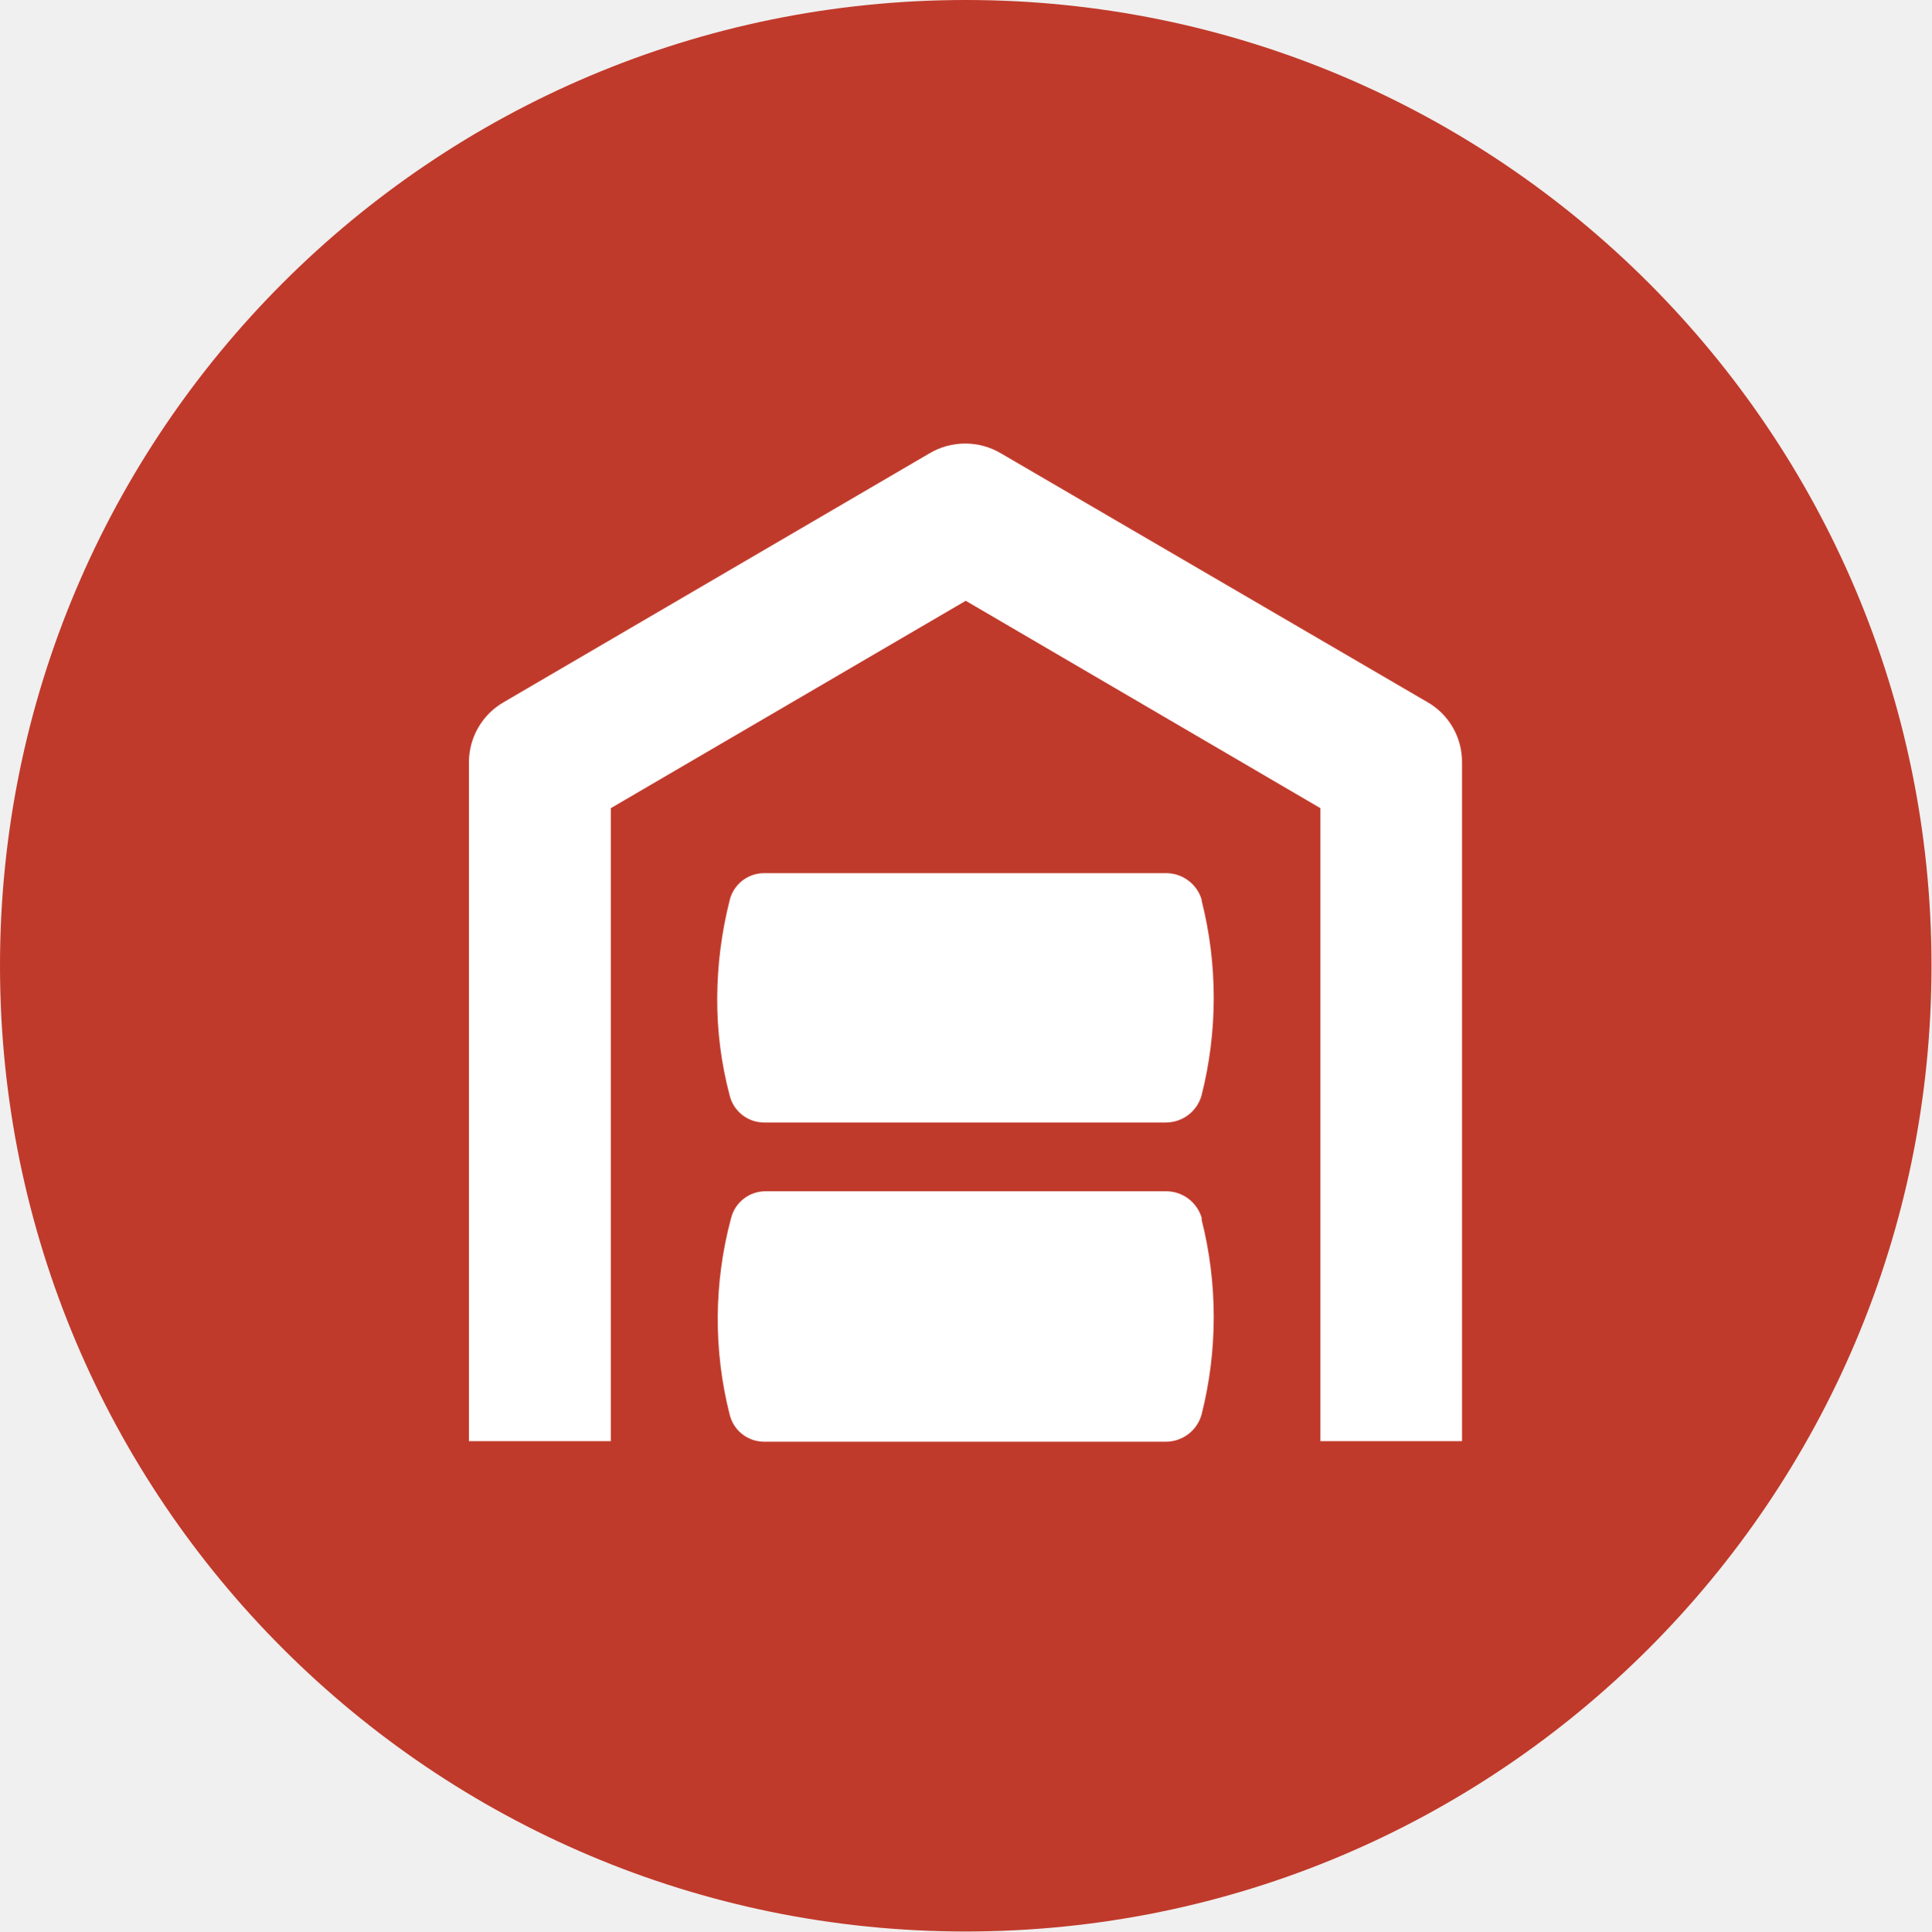
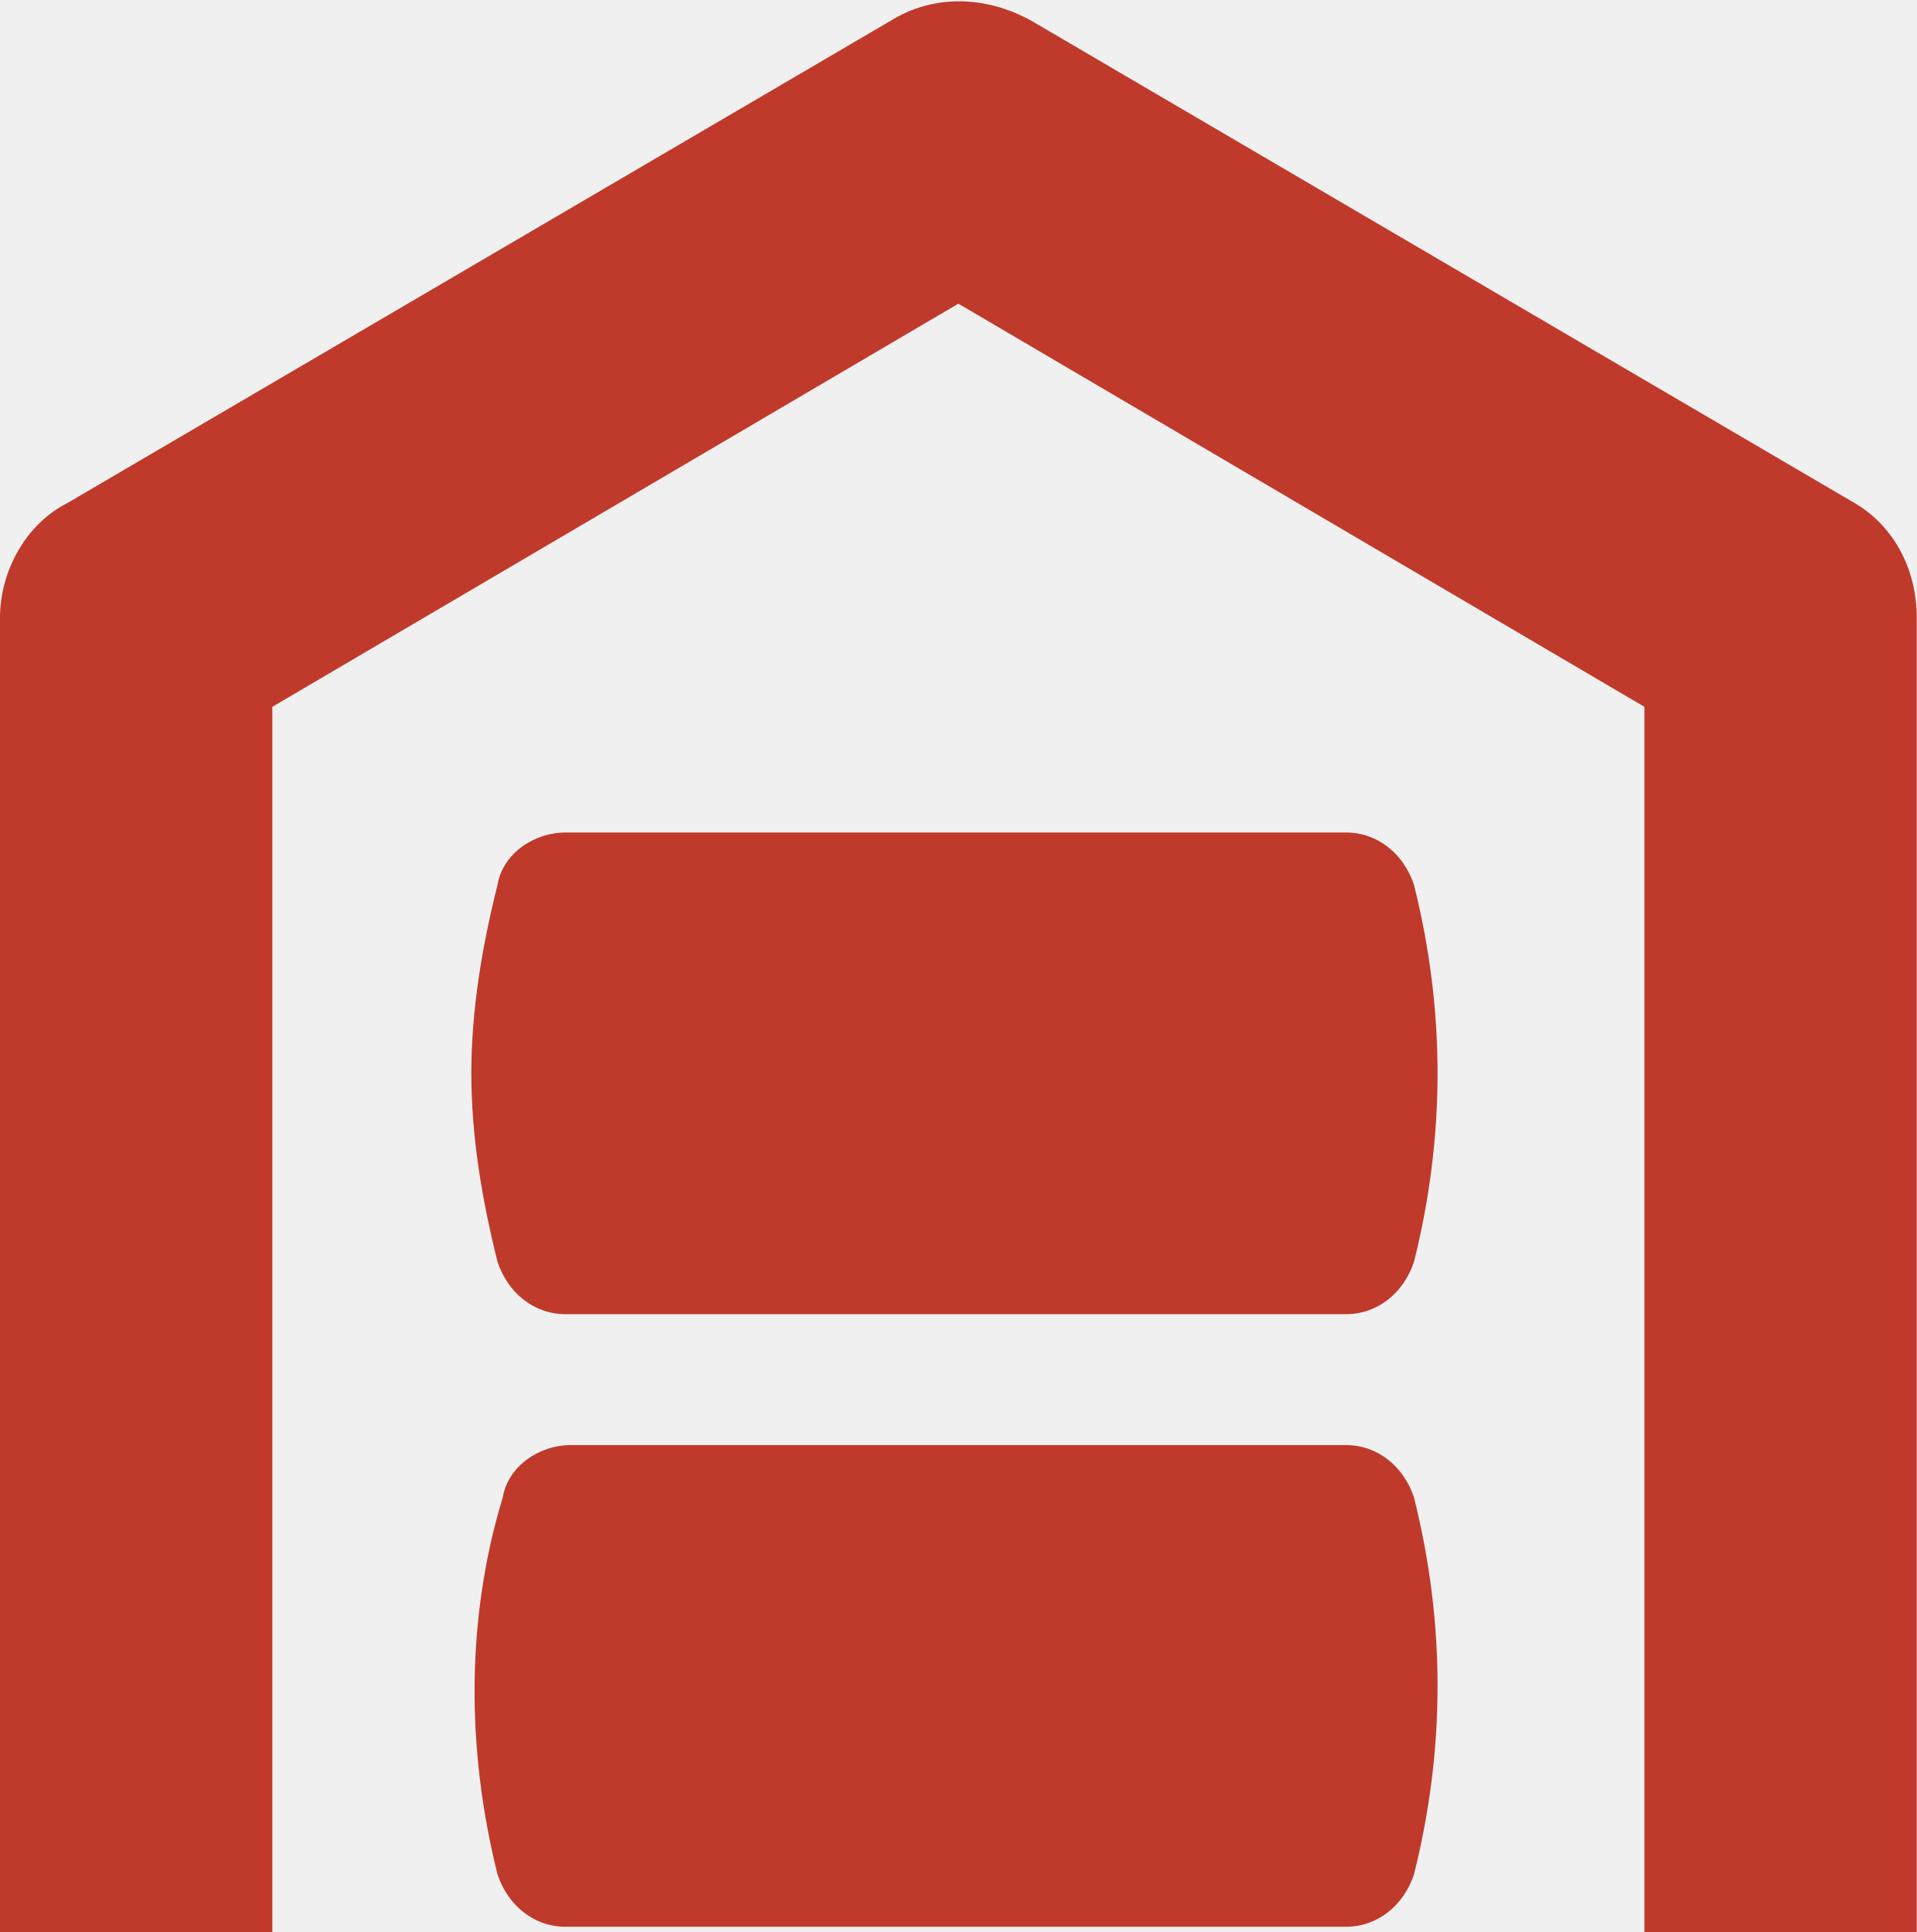
- <svg xmlns="http://www.w3.org/2000/svg" viewBox="0 0 71.33 71.33">
-   <defs>
-     <style>.cls-1{fill:#c03a2b;}.cls-2{fill:#fff;}</style>
-   </defs>
-   <g id="Layer_2" data-name="Layer 2">
-     <g id="Layer_1-2" data-name="Layer 1">
-       <circle class="cls-1" cx="35.67" cy="35.67" r="35.67" />
-       <path class="cls-2" d="M54,28.17V53.23H48.77V29.85l-13.1-7.66L22.56,29.85V53.23H17.32V28.17a2.56,2.56,0,0,1,1.31-2.25l15.69-9.17a2.59,2.59,0,0,1,2.66,0L52.7,25.92A2.54,2.54,0,0,1,54,28.17Zm-9.62,5.08a14.67,14.67,0,0,1,0,7.21,1.37,1.37,0,0,1-1.31,1H28.21a1.31,1.31,0,0,1-1.26-1,13.75,13.75,0,0,1-.46-3.61,15.05,15.05,0,0,1,.46-3.6,1.31,1.31,0,0,1,1.26-1H43.08A1.37,1.37,0,0,1,44.39,33.25Zm0,11.79a14.67,14.67,0,0,1,0,7.21,1.37,1.37,0,0,1-1.31,1H28.21a1.31,1.31,0,0,1-1.26-1A14.36,14.36,0,0,1,27,45a1.31,1.31,0,0,1,1.26-1H43.08A1.37,1.37,0,0,1,44.39,45Z" />
-     </g>
-   </g>
+ <svg xmlns="http://www.w3.org/2000/svg" version="1.1" id="Layer_1" x="0px" y="0px" viewBox="0 0 36.6 36.9" style="enable-background:new 0 0 36.6 36.9;" xml:space="preserve">
+   <style type="text/css">
+ 	.st0{fill:#C03A2B;}
+ </style>
+   <path class="st0" d="M36.6,11.8v25.1h-5.2V13.5L18.3,5.8L5.2,13.5v23.4H0V11.8c0-0.9,0.5-1.8,1.3-2.2L17,0.4c0.8-0.5,1.8-0.5,2.7,0  l15.7,9.2C36.1,10,36.6,10.8,36.6,11.8z M27,16.9c0.6,2.4,0.6,4.8,0,7.2c-0.2,0.6-0.7,1-1.3,1H10.8c-0.6,0-1.1-0.4-1.3-1  C9.2,22.9,9,21.7,9,20.5c0-1.2,0.2-2.4,0.5-3.6c0.1-0.6,0.7-1,1.3-1h14.9C26.3,15.9,26.8,16.3,27,16.9L27,16.9z M27,28.6  c0.6,2.4,0.6,4.8,0,7.2c-0.2,0.6-0.7,1-1.3,1H10.8c-0.6,0-1.1-0.4-1.3-1c-0.6-2.4-0.6-4.9,0.1-7.2c0.1-0.6,0.7-1,1.3-1h14.8  C26.3,27.6,26.8,28,27,28.6L27,28.6z" />
</svg>
